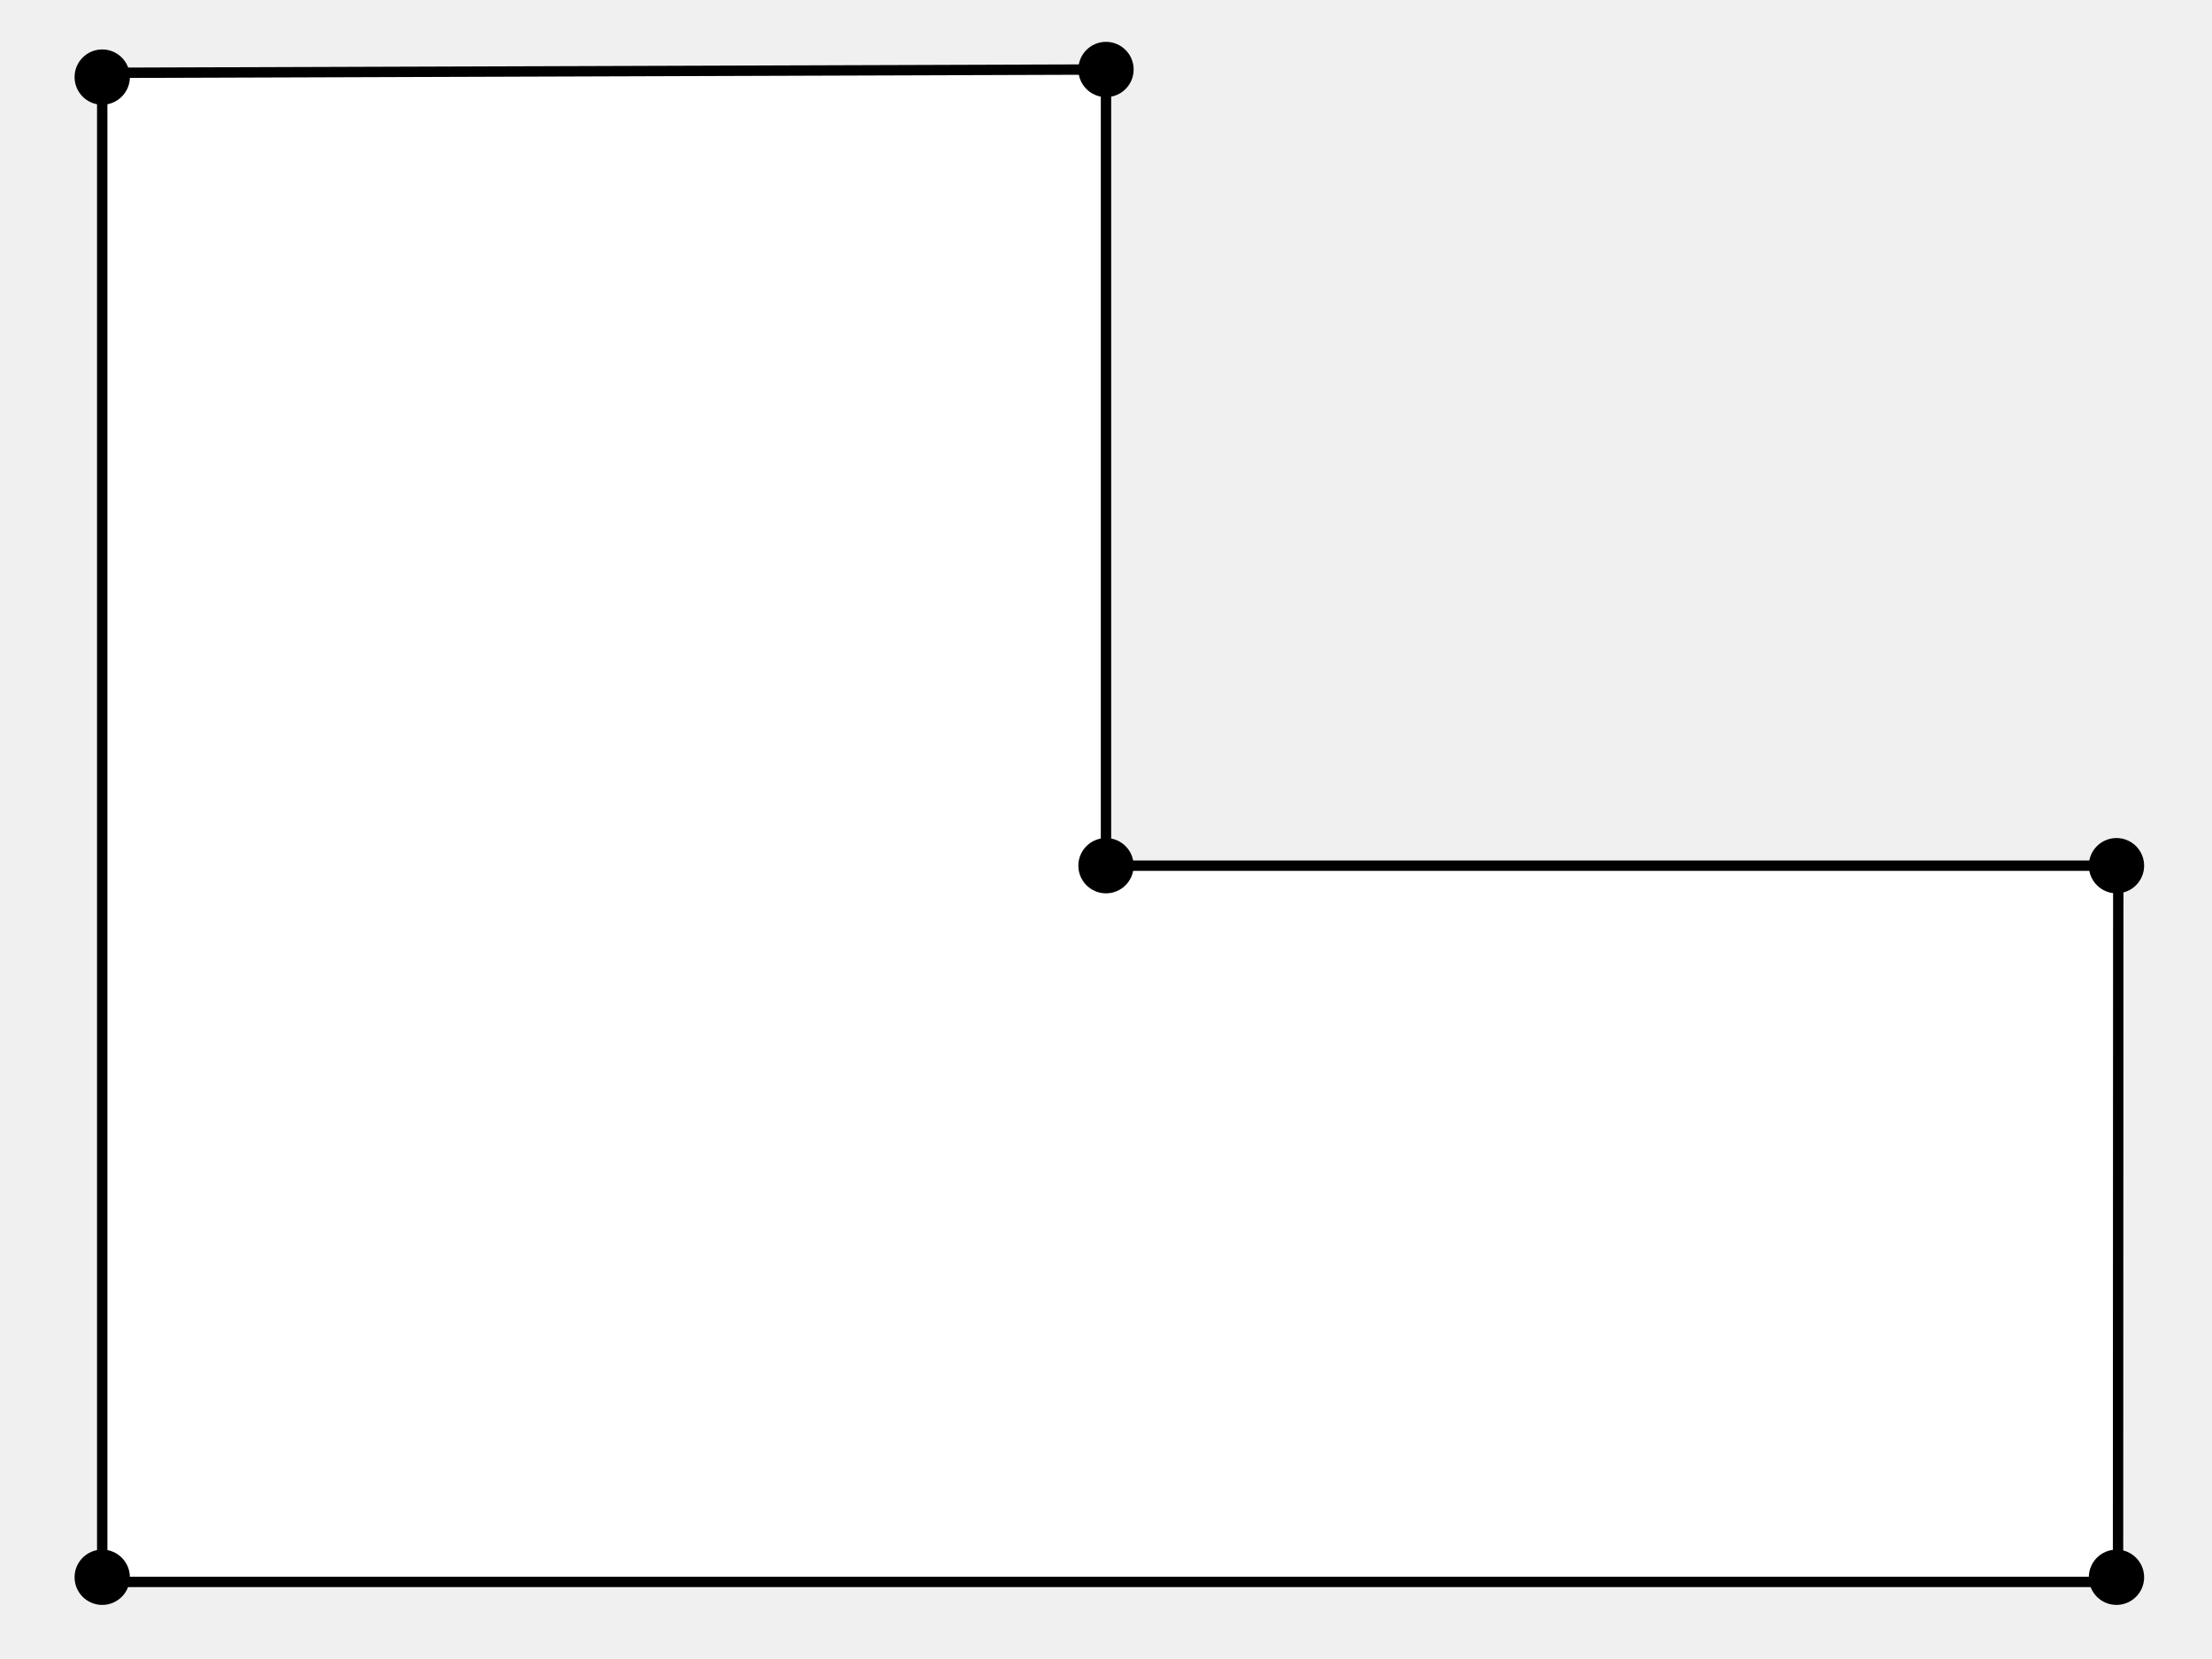
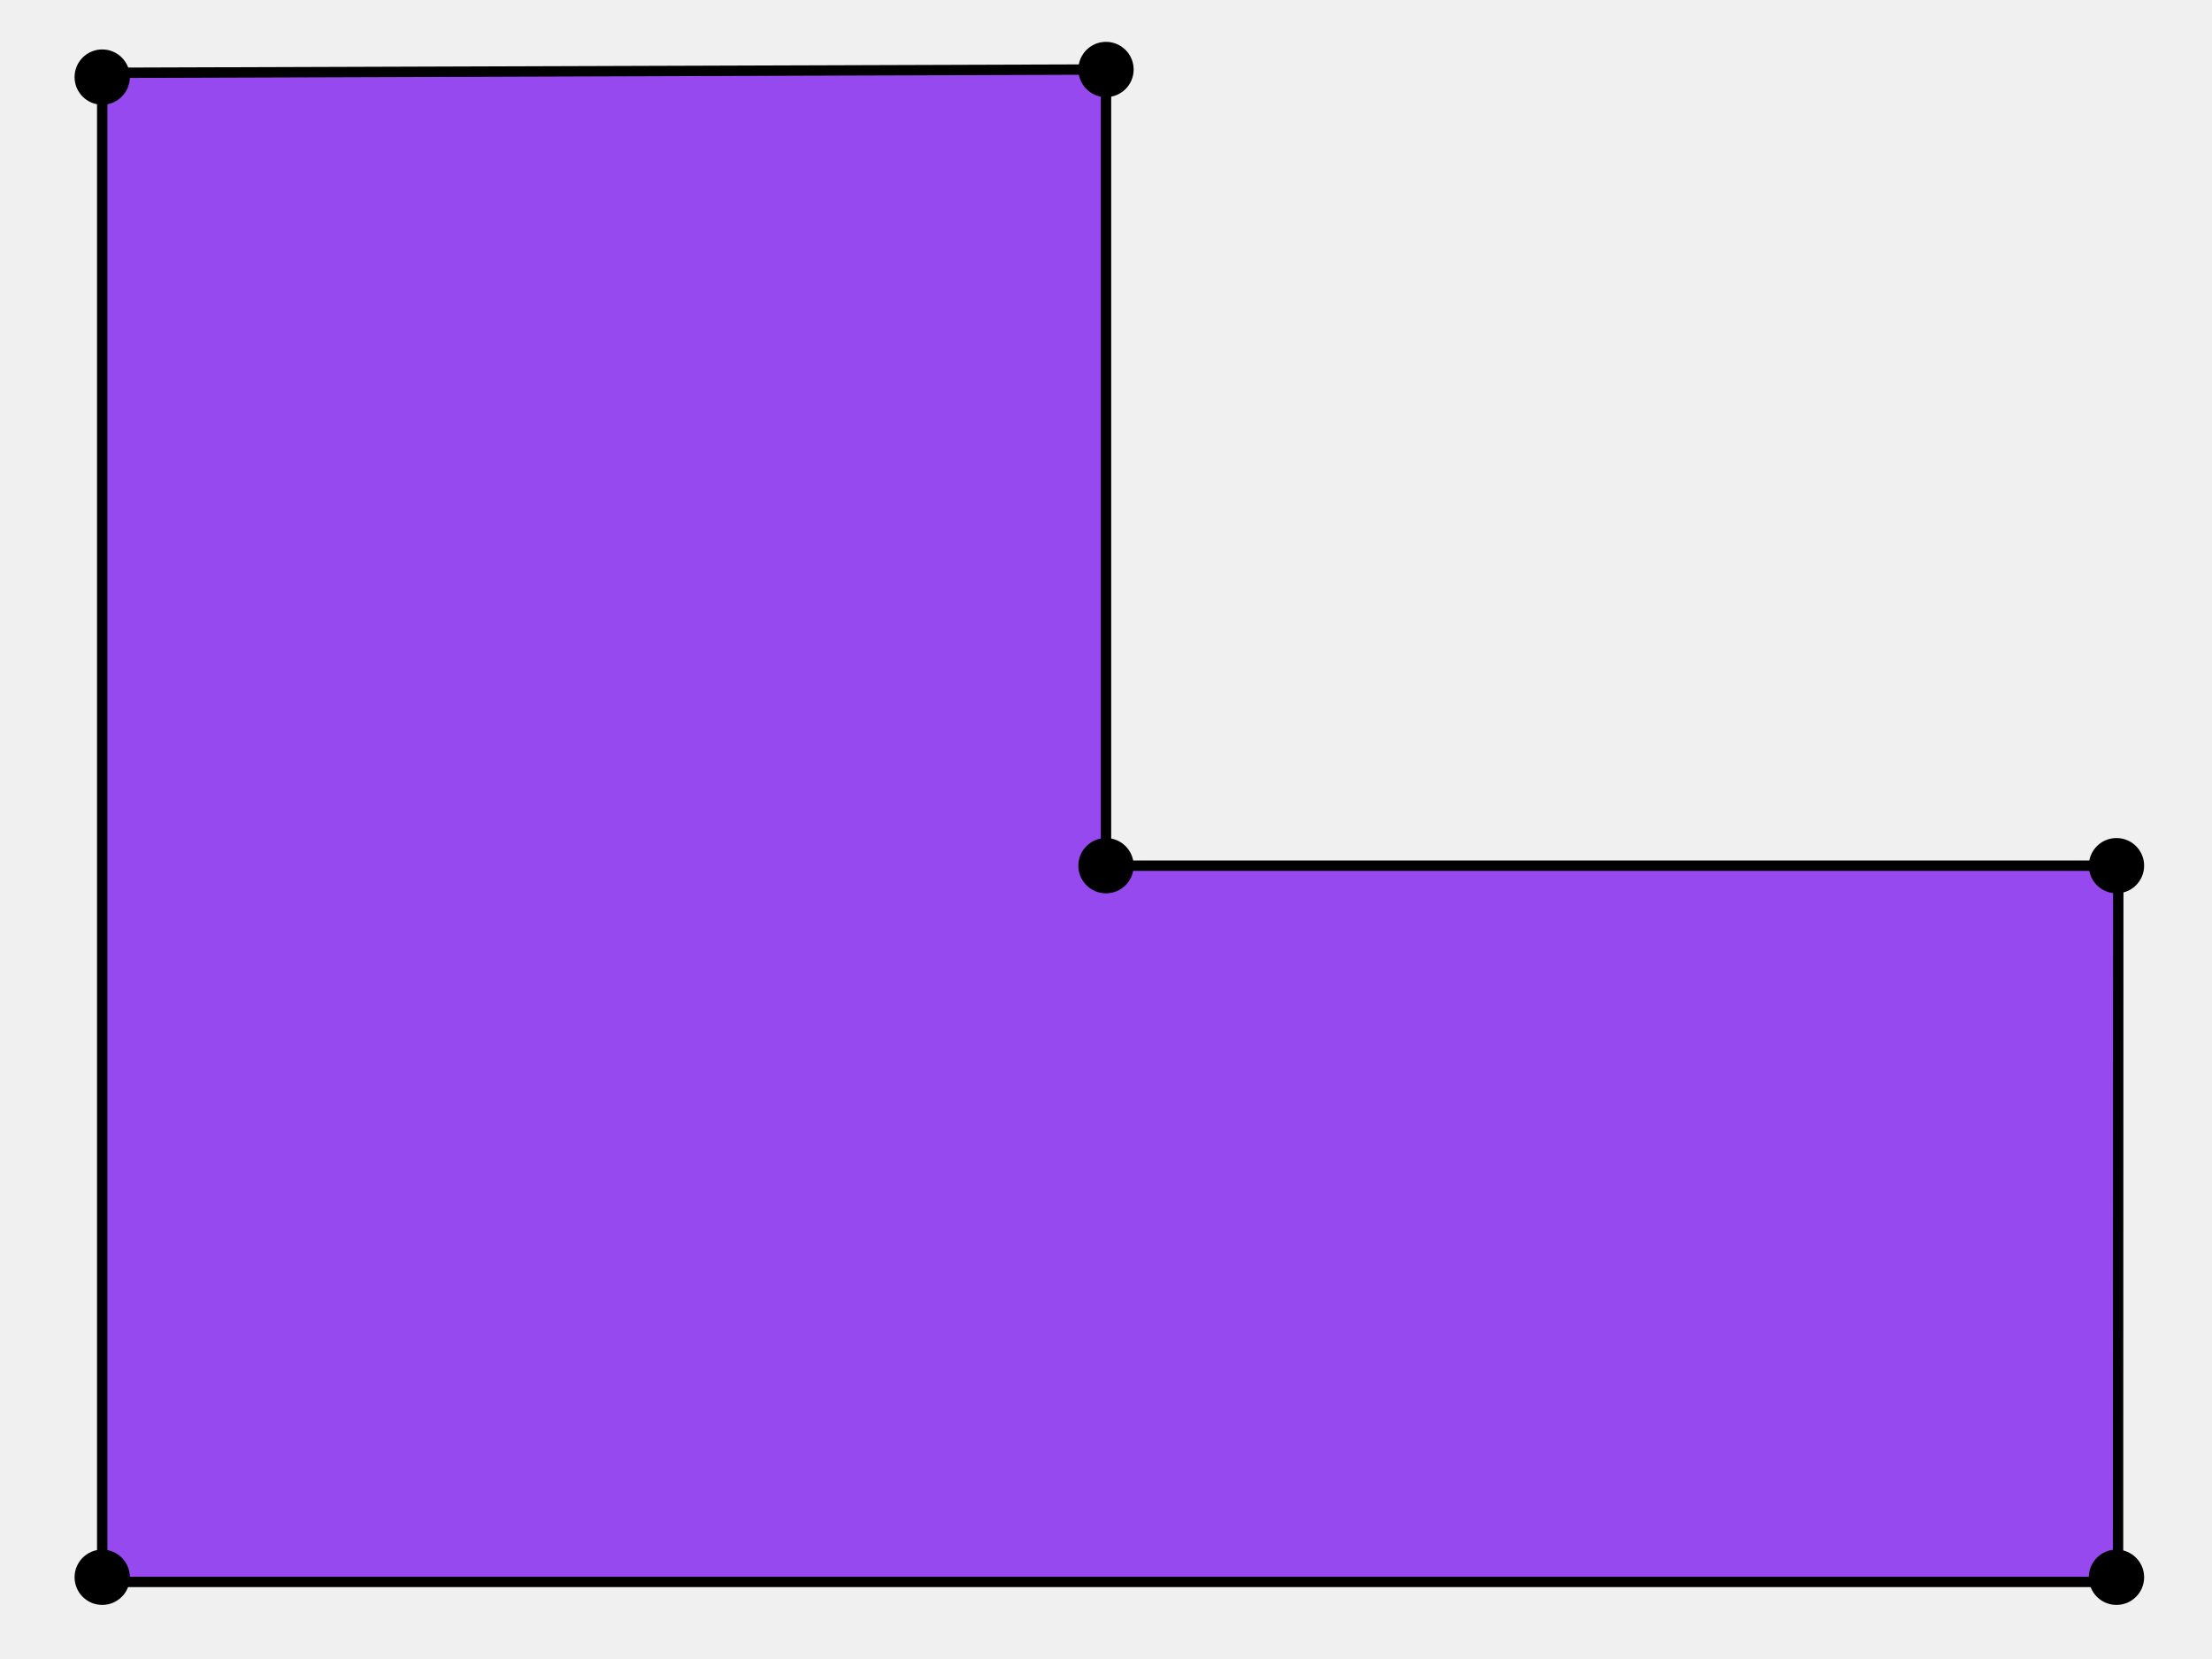
<svg xmlns="http://www.w3.org/2000/svg" id="eZloDR8vIQs1" viewBox="0 0 640 480" shape-rendering="geometricPrecision" text-rendering="geometricPrecision">
-   <rect id="polygon-fill1" width="292.363" height="207.227" rx="0" ry="0" transform="translate(320 250.4687)" fill="#fff" stroke-width="0" />
-   <rect id="polygon-fill2" width="290.424" height="435.274" rx="0" ry="0" transform="translate(29.57576 21.07681)" fill="#fff" stroke-width="0" />
+   <rect id="polygon-fill1" width="292.363" height="207.227" rx="0" ry="0" transform="translate(320 250.4687)" fill="#9749f0" stroke-width="0" />
+   <rect id="polygon-fill2" width="290.424" height="435.274" rx="0" ry="0" transform="translate(29.57576 21.07681)" fill="#9749f0" stroke-width="0" />
  <line x1="0" y1="-173.091" x2="0" y2="173.091" transform="matrix(1 0 0 1.257697 29.57576 240)" stroke="#000" stroke-width="3" />
  <line x1="-99.394" y1="0.485" x2="99.394" y2="-0.485" transform="matrix(1.468288 0 0 1 174.0611 20.59196)" stroke="#000" stroke-width="3" />
  <line x1="0" y1="-87.03" x2="0" y2="87.03" transform="matrix(-1 0 0 1.323456 320 135.2879)" stroke="#000" stroke-width="3" />
  <line x1="-99.879" y1="0" x2="99.879" y2="0" transform="matrix(1.466023 0 0 1 466.4246 250.4687)" stroke="#000" stroke-width="3" />
  <line x1="0" y1="-86.545" x2="0" y2="86.545" transform="matrix(1 0.000348-.000414 1.189447 612.8492 353.4099)" stroke="#000" stroke-width="3" />
  <line x1="-199.273" y1="0" x2="199.273" y2="0" transform="matrix(1.467151 0 0 1 320 457.6959)" stroke="#000" stroke-width="3" />
  <rect width="15" height="15" rx="7.5" ry="7.5" transform="translate(22.07576 14.80408)" stroke="#000" />
  <rect width="15" height="15" rx="7.5" ry="7.5" transform="translate(604.8632 448.8511)" stroke="#000" />
  <rect width="15" height="15" rx="7.5" ry="7.5" transform="translate(604.8632 242.9687)" stroke="#000" />
  <rect width="15" height="15" rx="7.5" ry="7.5" transform="translate(312.5 242.9687)" stroke="#000" />
  <rect width="15" height="15" rx="7.5" ry="7.5" transform="translate(22.07576 448.8511)" stroke="#000" />
  <rect width="15" height="15" rx="7.5" ry="7.5" transform="translate(312.5 12.60711)" stroke="#000" />
</svg>
